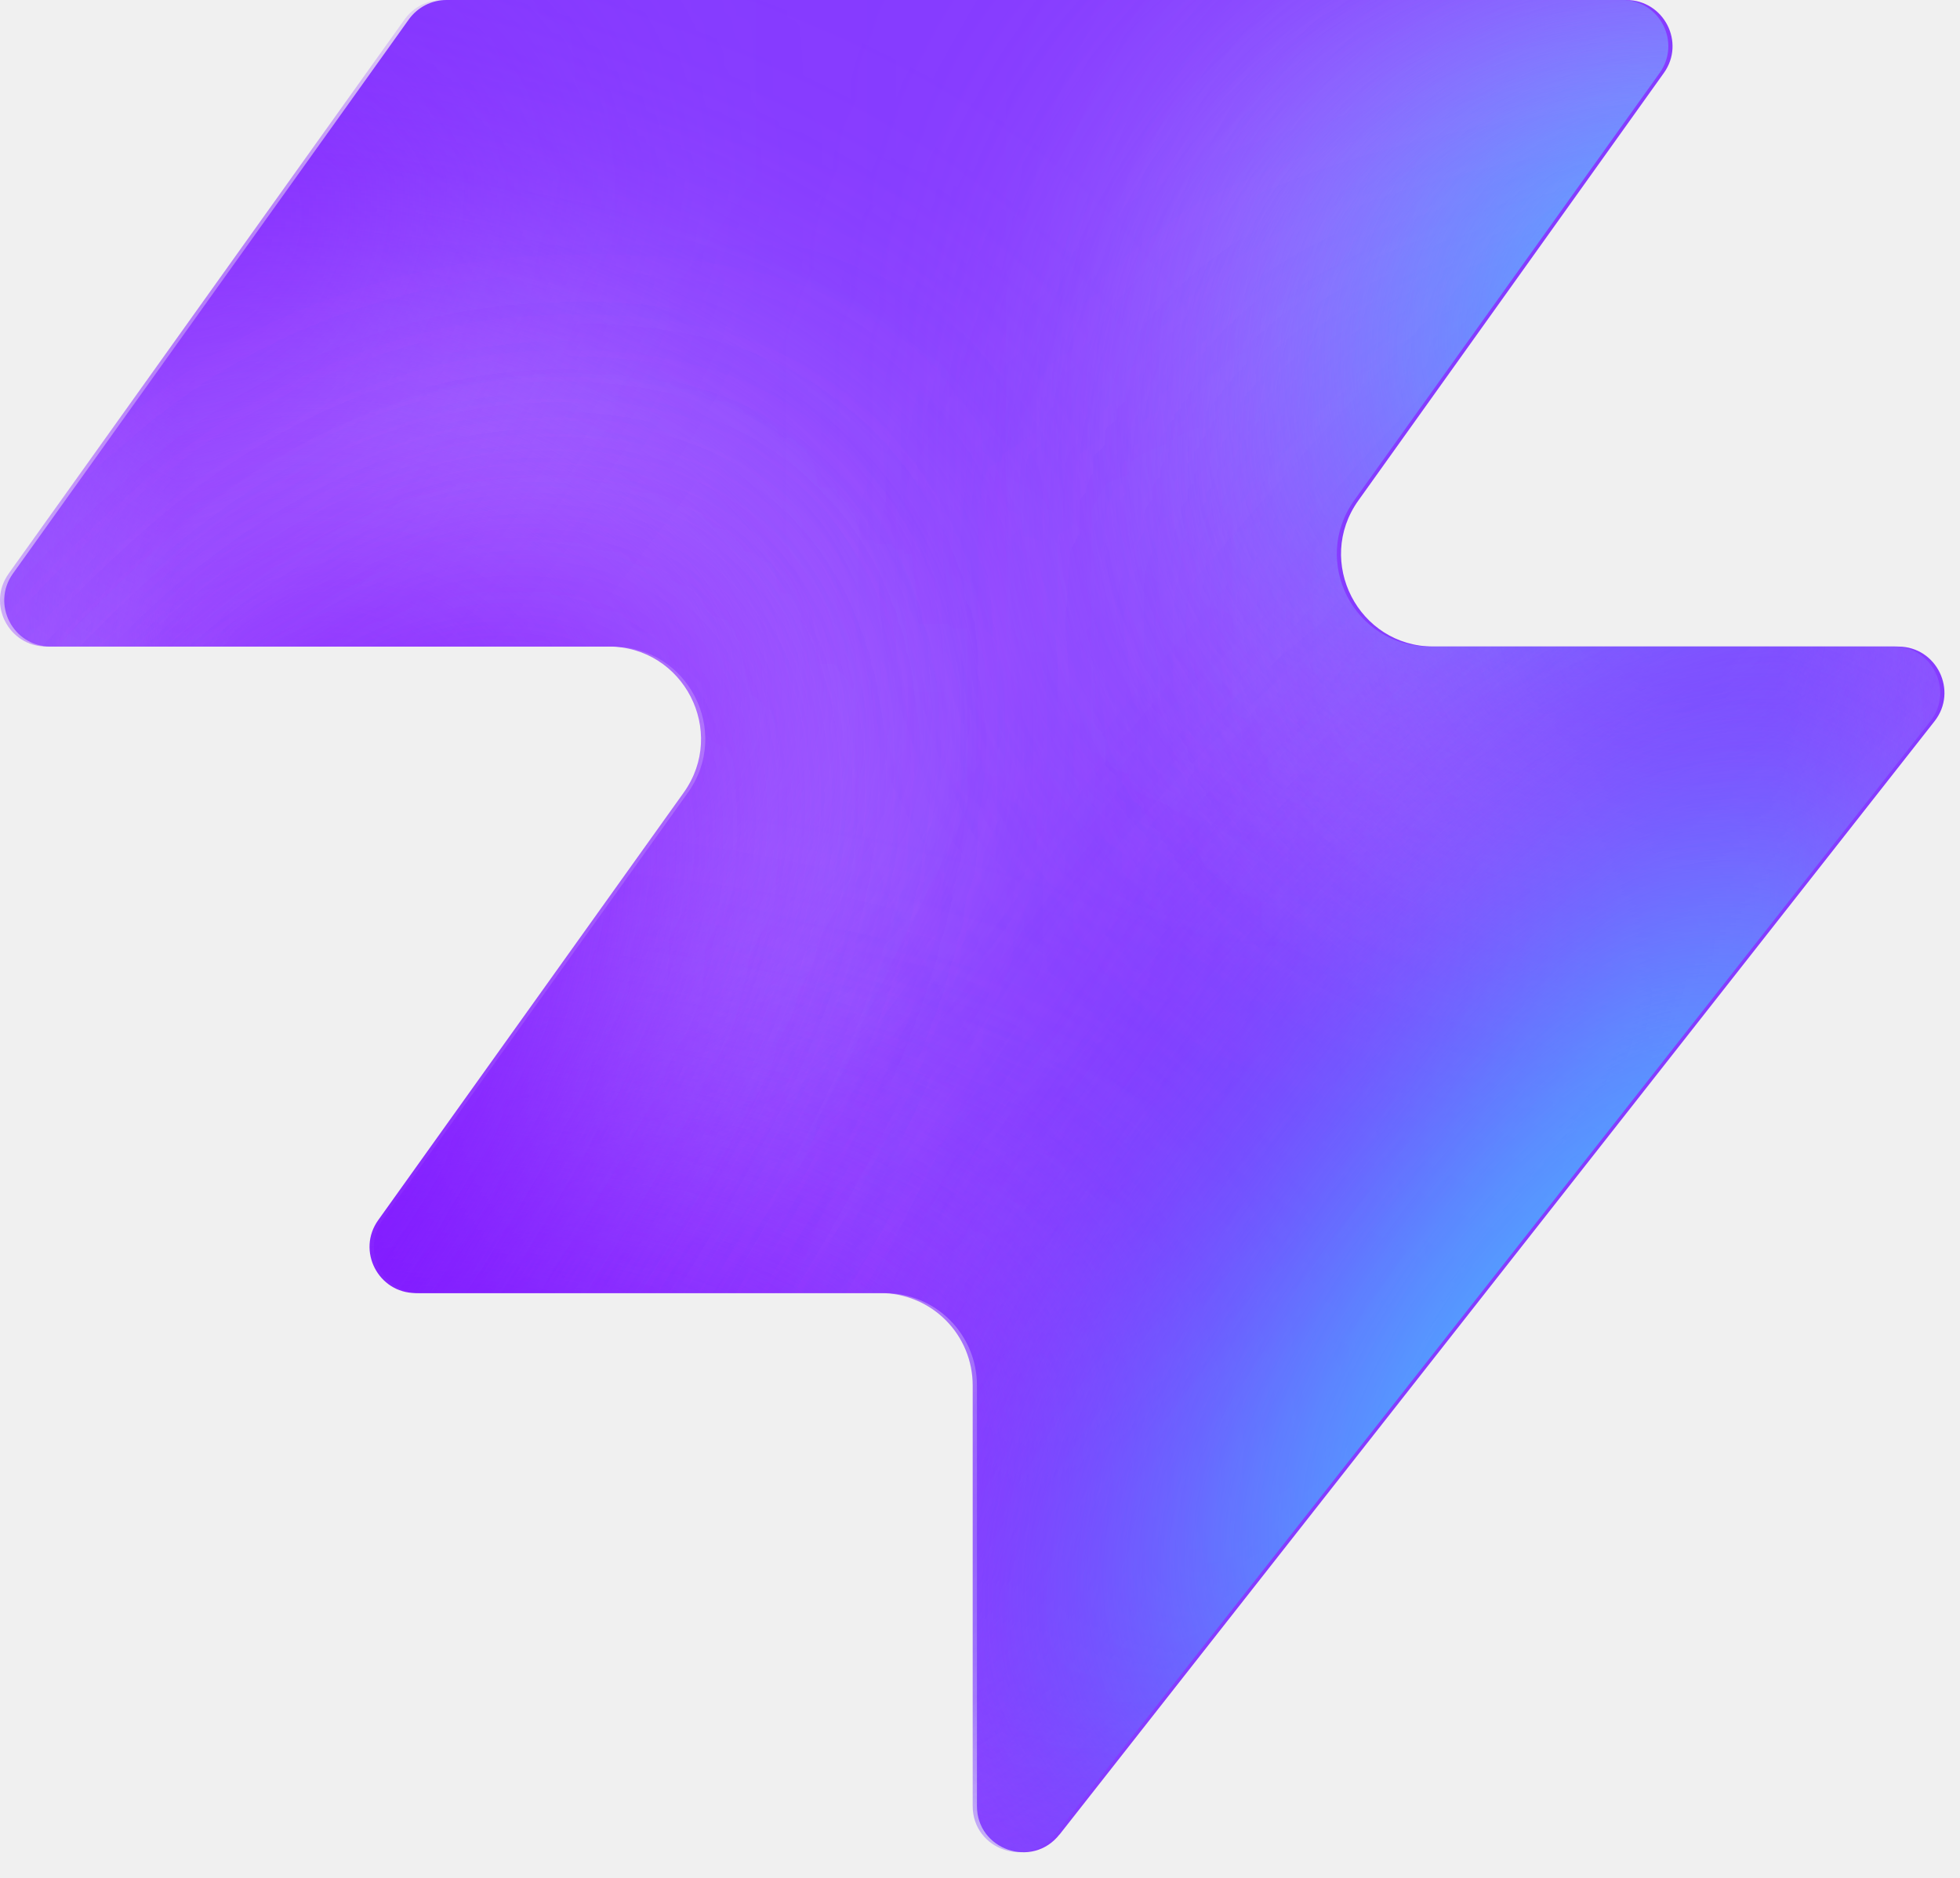
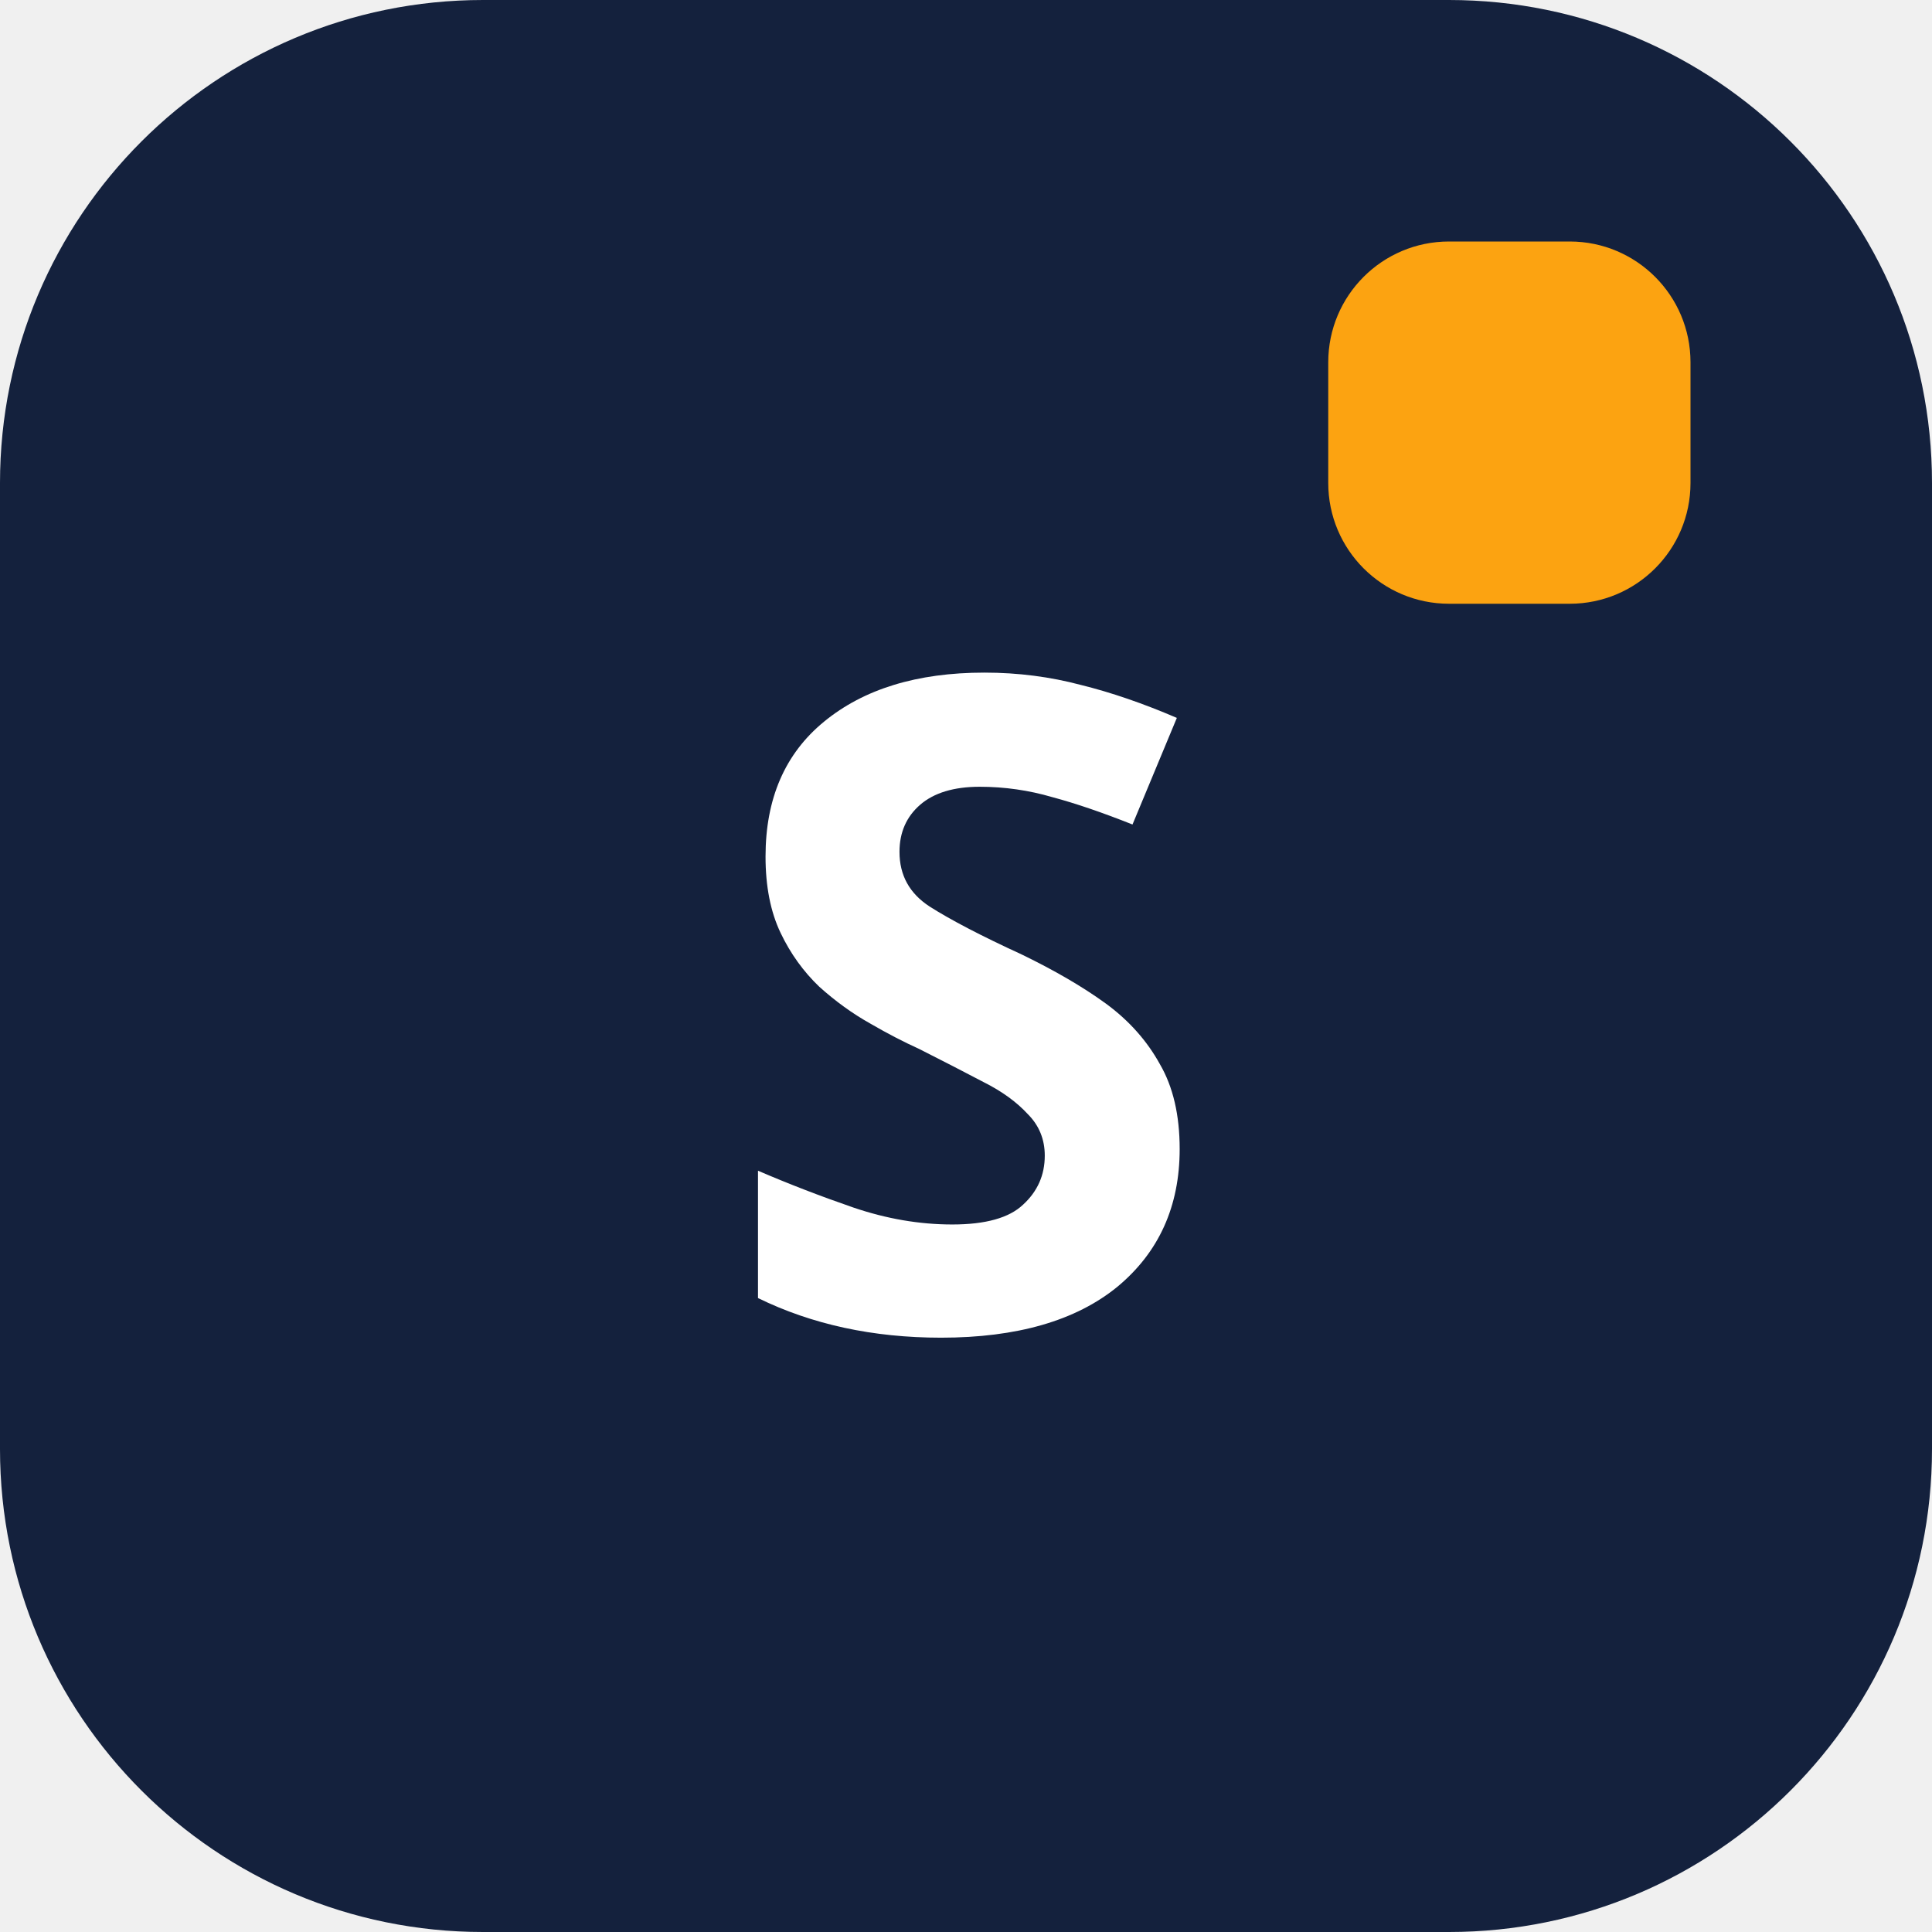
- <svg xmlns="http://www.w3.org/2000/svg" width="48" height="46" fill="none" viewBox="0 0 48 46">
-   <path fill="#863bff" d="M25.946 44.938c-.664.845-2.021.375-2.021-.698V33.937a2.26 2.26 0 0 0-2.262-2.262H10.287c-.92 0-1.456-1.04-.92-1.788l7.48-10.471c1.07-1.497 0-3.578-1.842-3.578H1.237c-.92 0-1.456-1.04-.92-1.788L10.013.474c.214-.297.556-.474.92-.474h28.894c.92 0 1.456 1.04.92 1.788l-7.48 10.471c-1.07 1.498 0 3.579 1.842 3.579h11.377c.943 0 1.473 1.088.89 1.83L25.947 44.94z" style="fill:#863bff;fill:color(display-p3 .525 .23 1);fill-opacity:1" />
-   <mask id="a" width="48" height="46" x="0" y="0" maskUnits="userSpaceOnUse" style="mask-type:alpha">
-     <path fill="#000" d="M25.842 44.938c-.664.844-2.021.375-2.021-.698V33.937a2.26 2.26 0 0 0-2.262-2.262H10.183c-.92 0-1.456-1.04-.92-1.788l7.48-10.471c1.07-1.498 0-3.579-1.842-3.579H1.133c-.92 0-1.456-1.04-.92-1.787L9.91.473c.214-.297.556-.474.92-.474h28.894c.92 0 1.456 1.04.92 1.788l-7.48 10.471c-1.07 1.498 0 3.578 1.842 3.578h11.377c.943 0 1.473 1.088.89 1.832L25.843 44.94z" style="fill:#000;fill-opacity:1" />
-   </mask>
-   <g mask="url(#a)">
-     <g filter="url(#b)">
-       <ellipse cx="5.508" cy="14.704" fill="#ede6ff" rx="5.508" ry="14.704" style="fill:#ede6ff;fill:color(display-p3 .927 .903 1);fill-opacity:1" transform="matrix(.00324 1 1 -.00324 -4.47 31.516)" />
-     </g>
-     <g filter="url(#c)">
-       <ellipse cx="10.399" cy="29.851" fill="#ede6ff" rx="10.399" ry="29.851" style="fill:#ede6ff;fill:color(display-p3 .927 .903 1);fill-opacity:1" transform="matrix(.00324 1 1 -.00324 -39.328 7.883)" />
-     </g>
-     <g filter="url(#d)">
-       <ellipse cx="5.508" cy="30.487" fill="#7e14ff" rx="5.508" ry="30.487" style="fill:#7e14ff;fill:color(display-p3 .492 .077 1);fill-opacity:1" transform="rotate(89.814 -25.913 -14.639)scale(1 -1)" />
-     </g>
-     <g filter="url(#e)">
-       <ellipse cx="5.508" cy="30.599" fill="#7e14ff" rx="5.508" ry="30.599" style="fill:#7e14ff;fill:color(display-p3 .492 .077 1);fill-opacity:1" transform="rotate(89.814 -32.644 -3.334)scale(1 -1)" />
-     </g>
-     <g filter="url(#f)">
-       <ellipse cx="5.508" cy="30.599" fill="#7e14ff" rx="5.508" ry="30.599" style="fill:#7e14ff;fill:color(display-p3 .492 .077 1);fill-opacity:1" transform="matrix(.00324 1 1 -.00324 -34.34 30.47)" />
-     </g>
-     <g filter="url(#g)">
-       <ellipse cx="14.072" cy="22.078" fill="#ede6ff" rx="14.072" ry="22.078" style="fill:#ede6ff;fill:color(display-p3 .927 .903 1);fill-opacity:1" transform="rotate(93.35 24.506 48.493)scale(-1 1)" />
-     </g>
-     <g filter="url(#h)">
-       <ellipse cx="3.47" cy="21.501" fill="#7e14ff" rx="3.47" ry="21.501" style="fill:#7e14ff;fill:color(display-p3 .492 .077 1);fill-opacity:1" transform="rotate(89.009 28.708 47.59)scale(-1 1)" />
-     </g>
-     <g filter="url(#i)">
-       <ellipse cx="3.47" cy="21.501" fill="#7e14ff" rx="3.47" ry="21.501" style="fill:#7e14ff;fill:color(display-p3 .492 .077 1);fill-opacity:1" transform="rotate(89.009 28.708 47.59)scale(-1 1)" />
-     </g>
-     <g filter="url(#j)">
-       <ellipse cx=".387" cy="8.972" fill="#7e14ff" rx="4.407" ry="29.108" style="fill:#7e14ff;fill:color(display-p3 .492 .077 1);fill-opacity:1" transform="rotate(39.51 .387 8.972)" />
-     </g>
-     <g filter="url(#k)">
-       <ellipse cx="47.523" cy="-6.092" fill="#7e14ff" rx="4.407" ry="29.108" style="fill:#7e14ff;fill:color(display-p3 .492 .077 1);fill-opacity:1" transform="rotate(37.892 47.523 -6.092)" />
-     </g>
-     <g filter="url(#l)">
-       <ellipse cx="41.412" cy="6.333" fill="#47bfff" rx="5.971" ry="9.665" style="fill:#47bfff;fill:color(display-p3 .28 .748 1);fill-opacity:1" transform="rotate(37.892 41.412 6.333)" />
-     </g>
-     <g filter="url(#m)">
-       <ellipse cx="-1.879" cy="38.332" fill="#7e14ff" rx="4.407" ry="29.108" style="fill:#7e14ff;fill:color(display-p3 .492 .077 1);fill-opacity:1" transform="rotate(37.892 -1.88 38.332)" />
-     </g>
-     <g filter="url(#n)">
-       <ellipse cx="-1.879" cy="38.332" fill="#7e14ff" rx="4.407" ry="29.108" style="fill:#7e14ff;fill:color(display-p3 .492 .077 1);fill-opacity:1" transform="rotate(37.892 -1.88 38.332)" />
-     </g>
-     <g filter="url(#o)">
-       <ellipse cx="35.651" cy="29.907" fill="#7e14ff" rx="4.407" ry="29.108" style="fill:#7e14ff;fill:color(display-p3 .492 .077 1);fill-opacity:1" transform="rotate(37.892 35.651 29.907)" />
-     </g>
-     <g filter="url(#p)">
-       <ellipse cx="38.418" cy="32.4" fill="#47bfff" rx="5.971" ry="15.297" style="fill:#47bfff;fill:color(display-p3 .28 .748 1);fill-opacity:1" transform="rotate(37.892 38.418 32.4)" />
-     </g>
-   </g>
-   <defs>
-     <filter id="b" width="60.045" height="41.654" x="-19.77" y="16.149" color-interpolation-filters="sRGB" filterUnits="userSpaceOnUse">
-       <feFlood flood-opacity="0" result="BackgroundImageFix" />
-       <feBlend in="SourceGraphic" in2="BackgroundImageFix" result="shape" />
-       <feGaussianBlur result="effect1_foregroundBlur_2002_17158" stdDeviation="7.659" />
-     </filter>
-     <filter id="c" width="90.34" height="51.437" x="-54.613" y="-7.533" color-interpolation-filters="sRGB" filterUnits="userSpaceOnUse">
-       <feFlood flood-opacity="0" result="BackgroundImageFix" />
-       <feBlend in="SourceGraphic" in2="BackgroundImageFix" result="shape" />
-       <feGaussianBlur result="effect1_foregroundBlur_2002_17158" stdDeviation="7.659" />
-     </filter>
-     <filter id="d" width="79.355" height="29.4" x="-49.64" y="2.03" color-interpolation-filters="sRGB" filterUnits="userSpaceOnUse">
-       <feFlood flood-opacity="0" result="BackgroundImageFix" />
-       <feBlend in="SourceGraphic" in2="BackgroundImageFix" result="shape" />
-       <feGaussianBlur result="effect1_foregroundBlur_2002_17158" stdDeviation="4.596" />
-     </filter>
-     <filter id="e" width="79.579" height="29.4" x="-45.045" y="20.029" color-interpolation-filters="sRGB" filterUnits="userSpaceOnUse">
-       <feFlood flood-opacity="0" result="BackgroundImageFix" />
-       <feBlend in="SourceGraphic" in2="BackgroundImageFix" result="shape" />
-       <feGaussianBlur result="effect1_foregroundBlur_2002_17158" stdDeviation="4.596" />
-     </filter>
-     <filter id="f" width="79.579" height="29.4" x="-43.513" y="21.178" color-interpolation-filters="sRGB" filterUnits="userSpaceOnUse">
-       <feFlood flood-opacity="0" result="BackgroundImageFix" />
-       <feBlend in="SourceGraphic" in2="BackgroundImageFix" result="shape" />
-       <feGaussianBlur result="effect1_foregroundBlur_2002_17158" stdDeviation="4.596" />
-     </filter>
-     <filter id="g" width="74.749" height="58.852" x="15.756" y="-17.901" color-interpolation-filters="sRGB" filterUnits="userSpaceOnUse">
-       <feFlood flood-opacity="0" result="BackgroundImageFix" />
-       <feBlend in="SourceGraphic" in2="BackgroundImageFix" result="shape" />
-       <feGaussianBlur result="effect1_foregroundBlur_2002_17158" stdDeviation="7.659" />
-     </filter>
-     <filter id="h" width="61.377" height="25.362" x="23.548" y="2.284" color-interpolation-filters="sRGB" filterUnits="userSpaceOnUse">
-       <feFlood flood-opacity="0" result="BackgroundImageFix" />
-       <feBlend in="SourceGraphic" in2="BackgroundImageFix" result="shape" />
-       <feGaussianBlur result="effect1_foregroundBlur_2002_17158" stdDeviation="4.596" />
-     </filter>
-     <filter id="i" width="61.377" height="25.362" x="23.548" y="2.284" color-interpolation-filters="sRGB" filterUnits="userSpaceOnUse">
-       <feFlood flood-opacity="0" result="BackgroundImageFix" />
-       <feBlend in="SourceGraphic" in2="BackgroundImageFix" result="shape" />
-       <feGaussianBlur result="effect1_foregroundBlur_2002_17158" stdDeviation="4.596" />
-     </filter>
-     <filter id="j" width="56.045" height="63.649" x="-27.636" y="-22.853" color-interpolation-filters="sRGB" filterUnits="userSpaceOnUse">
-       <feFlood flood-opacity="0" result="BackgroundImageFix" />
-       <feBlend in="SourceGraphic" in2="BackgroundImageFix" result="shape" />
-       <feGaussianBlur result="effect1_foregroundBlur_2002_17158" stdDeviation="4.596" />
-     </filter>
-     <filter id="k" width="54.814" height="64.646" x="20.116" y="-38.415" color-interpolation-filters="sRGB" filterUnits="userSpaceOnUse">
-       <feFlood flood-opacity="0" result="BackgroundImageFix" />
-       <feBlend in="SourceGraphic" in2="BackgroundImageFix" result="shape" />
-       <feGaussianBlur result="effect1_foregroundBlur_2002_17158" stdDeviation="4.596" />
-     </filter>
-     <filter id="l" width="33.541" height="35.313" x="24.641" y="-11.323" color-interpolation-filters="sRGB" filterUnits="userSpaceOnUse">
-       <feFlood flood-opacity="0" result="BackgroundImageFix" />
-       <feBlend in="SourceGraphic" in2="BackgroundImageFix" result="shape" />
-       <feGaussianBlur result="effect1_foregroundBlur_2002_17158" stdDeviation="4.596" />
-     </filter>
-     <filter id="m" width="54.814" height="64.646" x="-29.286" y="6.009" color-interpolation-filters="sRGB" filterUnits="userSpaceOnUse">
-       <feFlood flood-opacity="0" result="BackgroundImageFix" />
-       <feBlend in="SourceGraphic" in2="BackgroundImageFix" result="shape" />
-       <feGaussianBlur result="effect1_foregroundBlur_2002_17158" stdDeviation="4.596" />
-     </filter>
-     <filter id="n" width="54.814" height="64.646" x="-29.286" y="6.009" color-interpolation-filters="sRGB" filterUnits="userSpaceOnUse">
-       <feFlood flood-opacity="0" result="BackgroundImageFix" />
-       <feBlend in="SourceGraphic" in2="BackgroundImageFix" result="shape" />
-       <feGaussianBlur result="effect1_foregroundBlur_2002_17158" stdDeviation="4.596" />
-     </filter>
-     <filter id="o" width="54.814" height="64.646" x="8.244" y="-2.416" color-interpolation-filters="sRGB" filterUnits="userSpaceOnUse">
-       <feFlood flood-opacity="0" result="BackgroundImageFix" />
-       <feBlend in="SourceGraphic" in2="BackgroundImageFix" result="shape" />
-       <feGaussianBlur result="effect1_foregroundBlur_2002_17158" stdDeviation="4.596" />
-     </filter>
-     <filter id="p" width="39.409" height="43.623" x="18.713" y="10.588" color-interpolation-filters="sRGB" filterUnits="userSpaceOnUse">
-       <feFlood flood-opacity="0" result="BackgroundImageFix" />
-       <feBlend in="SourceGraphic" in2="BackgroundImageFix" result="shape" />
-       <feGaussianBlur result="effect1_foregroundBlur_2002_17158" stdDeviation="4.596" />
-     </filter>
-   </defs>
+ <svg xmlns="http://www.w3.org/2000/svg" viewBox="0 0 32 32" fill="none">
+   <rect width="32" height="32" rx="8" fill="#14213d" />
+   <rect x="22" y="4" width="6" height="6" rx="2" fill="#fca311" />
+   <text x="16" y="22" text-anchor="middle" fill="#ffffff" font-family="system-ui,sans-serif" font-size="15" font-weight="700">S</text>
</svg>
